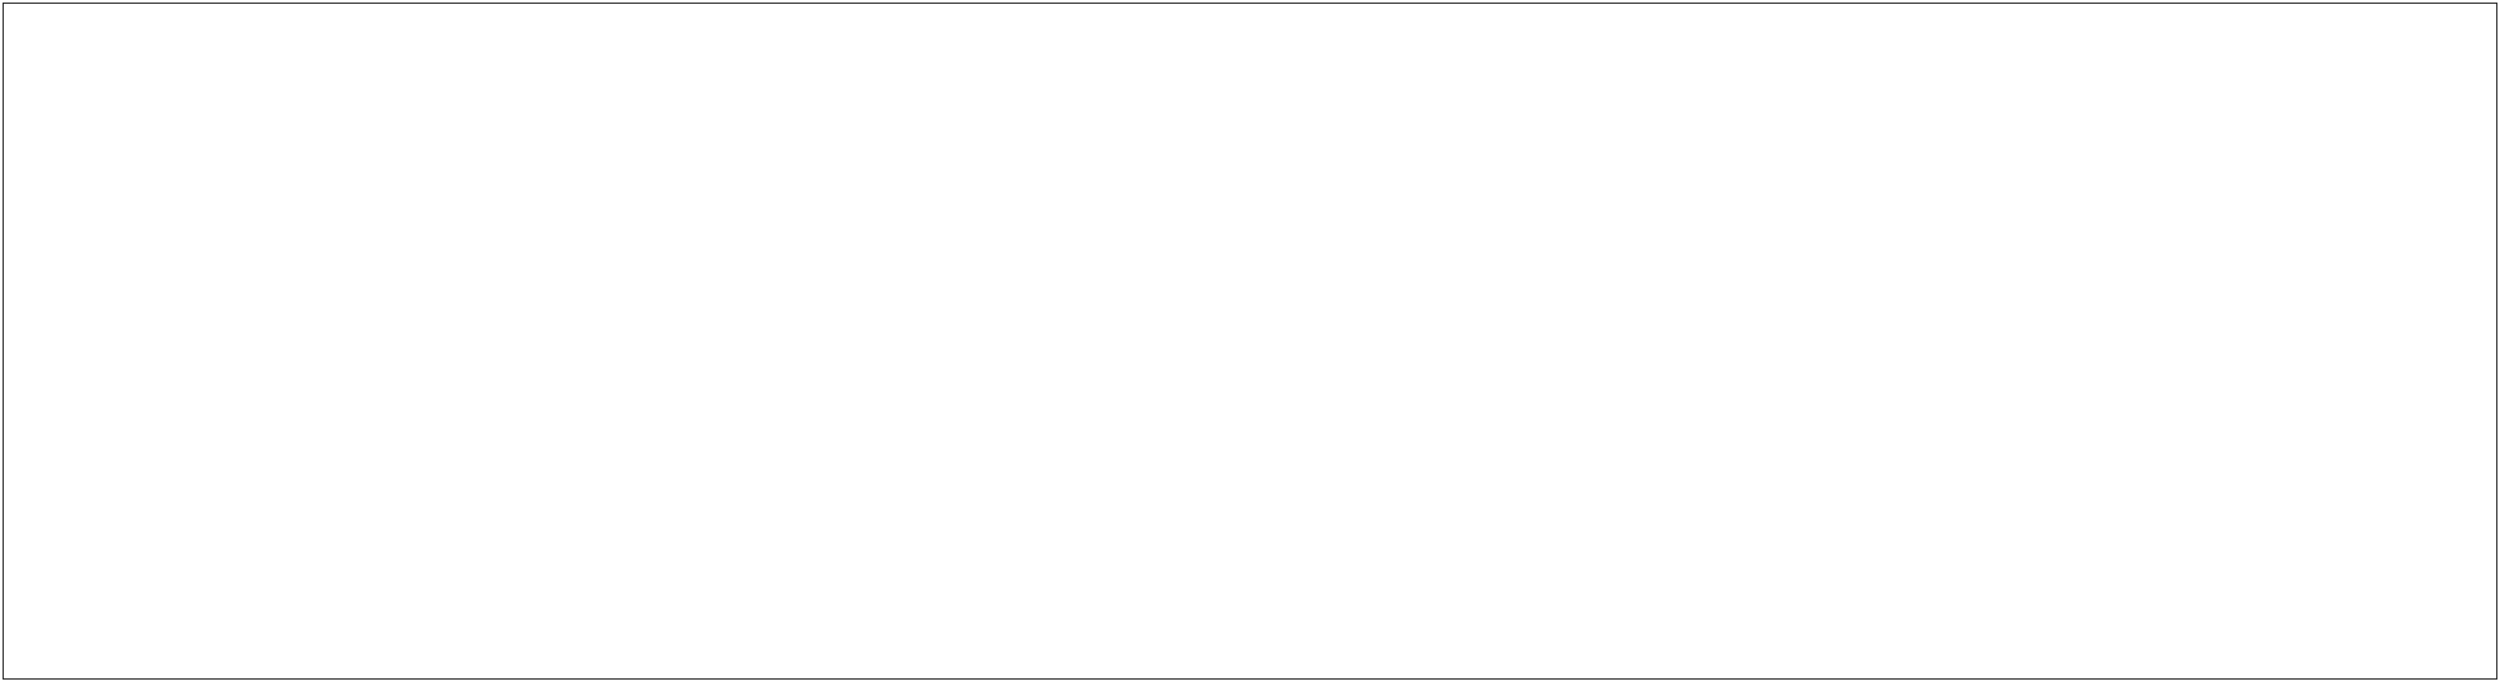
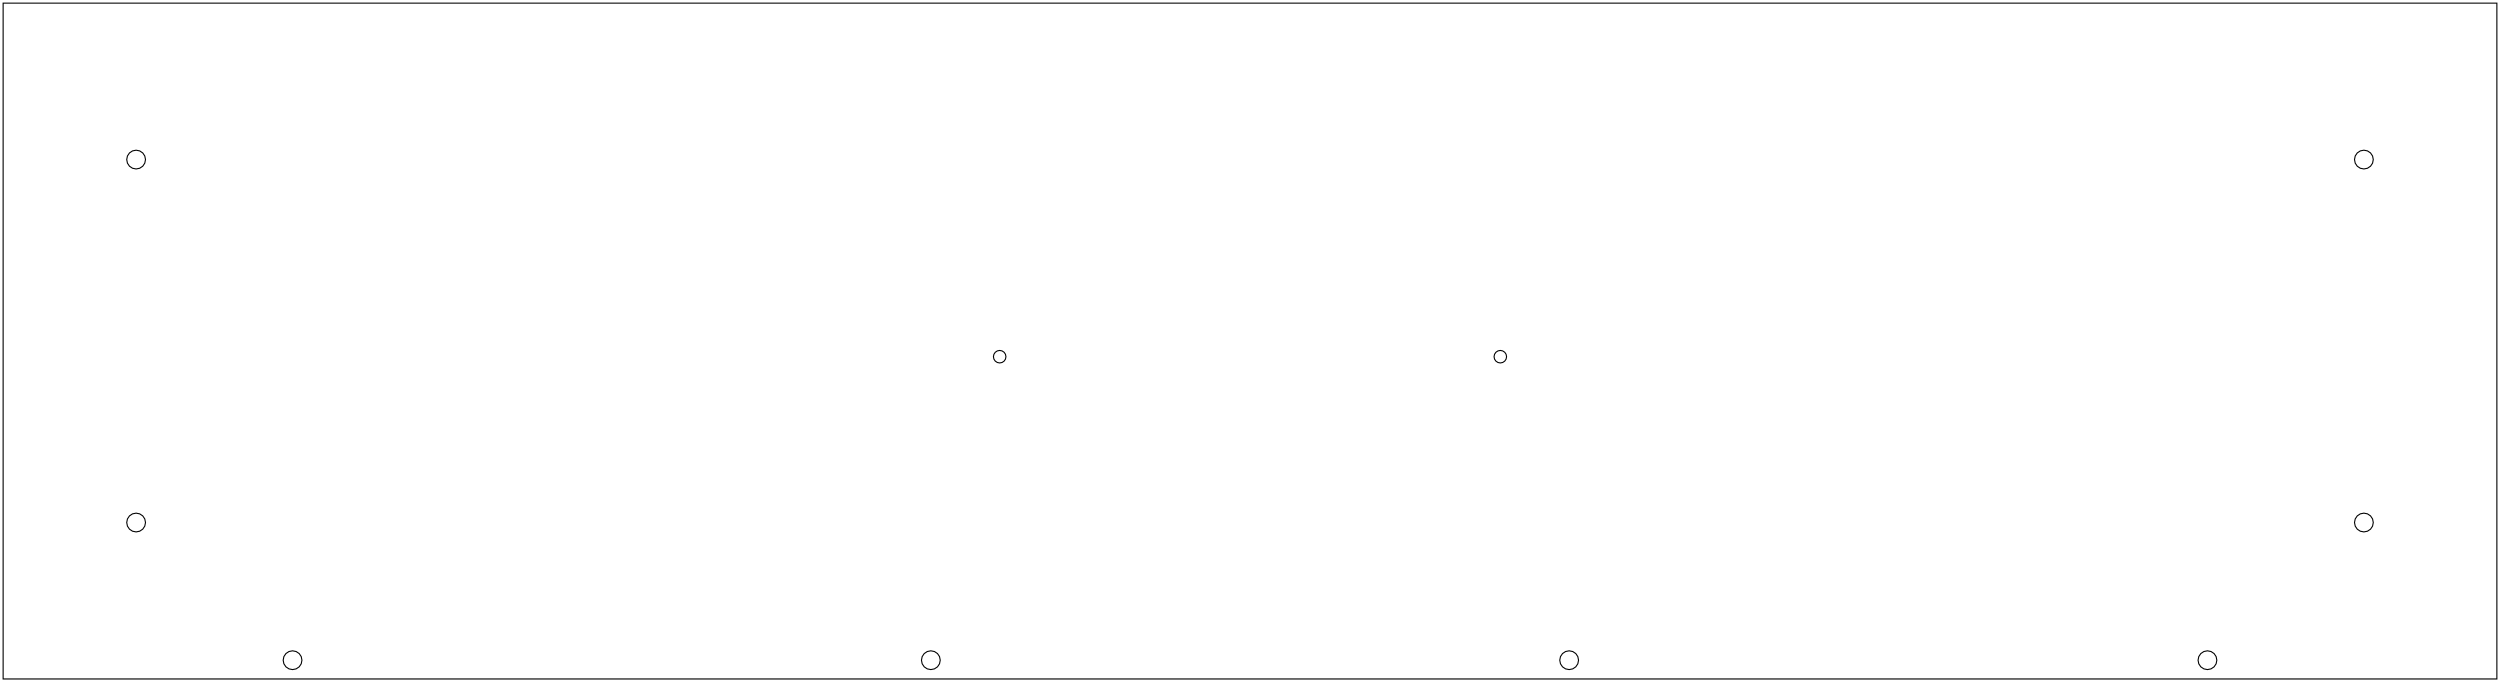
- <svg xmlns="http://www.w3.org/2000/svg" width="799mm" height="218mm" viewBox="-1 -1 799 218" version="1.1">
-   <path d=" M 0,216 L 797,216 L 797,-0 L 0,-0 z " stroke="black" fill="none" stroke-width="0.35" />
+ <svg xmlns="http://www.w3.org/2000/svg" width="799mm" height="218mm" viewBox="-1 -217 799 218" version="1.1">
+   <path d=" M 0,-0 L 797,-0 L 797,-216 L 0,-216 z M 39.5,-50 L 39.728,-51.148 L 40.379,-52.121 L 41.352,-52.772 L 42.5,-53 L 43.648,-52.772  L 44.621,-52.121 L 45.272,-51.148 L 45.5,-50 L 45.272,-48.852 L 44.621,-47.879 L 43.648,-47.228  L 42.5,-47 L 41.352,-47.228 L 40.379,-47.879 L 39.728,-48.852 z M 39.5,-166 L 39.728,-167.148 L 40.379,-168.121 L 41.352,-168.772 L 42.5,-169 L 43.648,-168.772  L 44.621,-168.121 L 45.272,-167.148 L 45.5,-166 L 45.272,-164.852 L 44.621,-163.879 L 43.648,-163.228  L 42.5,-163 L 41.352,-163.228 L 40.379,-163.879 L 39.728,-164.852 z M 89.5,-6 L 89.728,-7.148 L 90.379,-8.121 L 91.352,-8.772 L 92.5,-9 L 93.648,-8.772  L 94.621,-8.121 L 95.272,-7.148 L 95.5,-6 L 95.272,-4.852 L 94.621,-3.879 L 93.648,-3.228  L 92.5,-3 L 91.352,-3.228 L 90.379,-3.879 L 89.728,-4.852 z M 293.5,-6 L 293.728,-7.148 L 294.379,-8.121 L 295.352,-8.772 L 296.5,-9 L 297.648,-8.772  L 298.621,-8.121 L 299.272,-7.148 L 299.5,-6 L 299.272,-4.852 L 298.621,-3.879 L 297.648,-3.228  L 296.5,-3 L 295.352,-3.228 L 294.379,-3.879 L 293.728,-4.852 z M 316.5,-103 L 316.652,-103.765 L 317.086,-104.414 L 317.735,-104.848 L 318.5,-105 L 319.265,-104.848  L 319.914,-104.414 L 320.348,-103.765 L 320.5,-103 L 320.348,-102.235 L 319.914,-101.586 L 319.265,-101.152  L 318.5,-101 L 317.735,-101.152 L 317.086,-101.586 L 316.652,-102.235 z M 476.5,-103 L 476.652,-103.765 L 477.086,-104.414 L 477.735,-104.848 L 478.5,-105 L 479.265,-104.848  L 479.914,-104.414 L 480.348,-103.765 L 480.5,-103 L 480.348,-102.235 L 479.914,-101.586 L 479.265,-101.152  L 478.5,-101 L 477.735,-101.152 L 477.086,-101.586 L 476.652,-102.235 z M 497.5,-6 L 497.728,-7.148 L 498.379,-8.121 L 499.352,-8.772 L 500.5,-9 L 501.648,-8.772  L 502.621,-8.121 L 503.272,-7.148 L 503.5,-6 L 503.272,-4.852 L 502.621,-3.879 L 501.648,-3.228  L 500.5,-3 L 499.352,-3.228 L 498.379,-3.879 L 497.728,-4.852 z M 701.5,-6 L 701.728,-7.148 L 702.379,-8.121 L 703.352,-8.772 L 704.5,-9 L 705.648,-8.772  L 706.621,-8.121 L 707.272,-7.148 L 707.5,-6 L 707.272,-4.852 L 706.621,-3.879 L 705.648,-3.228  L 704.5,-3 L 703.352,-3.228 L 702.379,-3.879 L 701.728,-4.852 z M 751.5,-50 L 751.728,-51.148 L 752.379,-52.121 L 753.352,-52.772 L 754.5,-53 L 755.648,-52.772  L 756.621,-52.121 L 757.272,-51.148 L 757.5,-50 L 757.272,-48.852 L 756.621,-47.879 L 755.648,-47.228  L 754.5,-47 L 753.352,-47.228 L 752.379,-47.879 L 751.728,-48.852 z M 751.5,-166 L 751.728,-167.148 L 752.379,-168.121 L 753.352,-168.772 L 754.5,-169 L 755.648,-168.772  L 756.621,-168.121 L 757.272,-167.148 L 757.5,-166 L 757.272,-164.852 L 756.621,-163.879 L 755.648,-163.228  L 754.5,-163 L 753.352,-163.228 L 752.379,-163.879 L 751.728,-164.852 z " stroke="black" fill="none" stroke-width="0.35" />
</svg>
